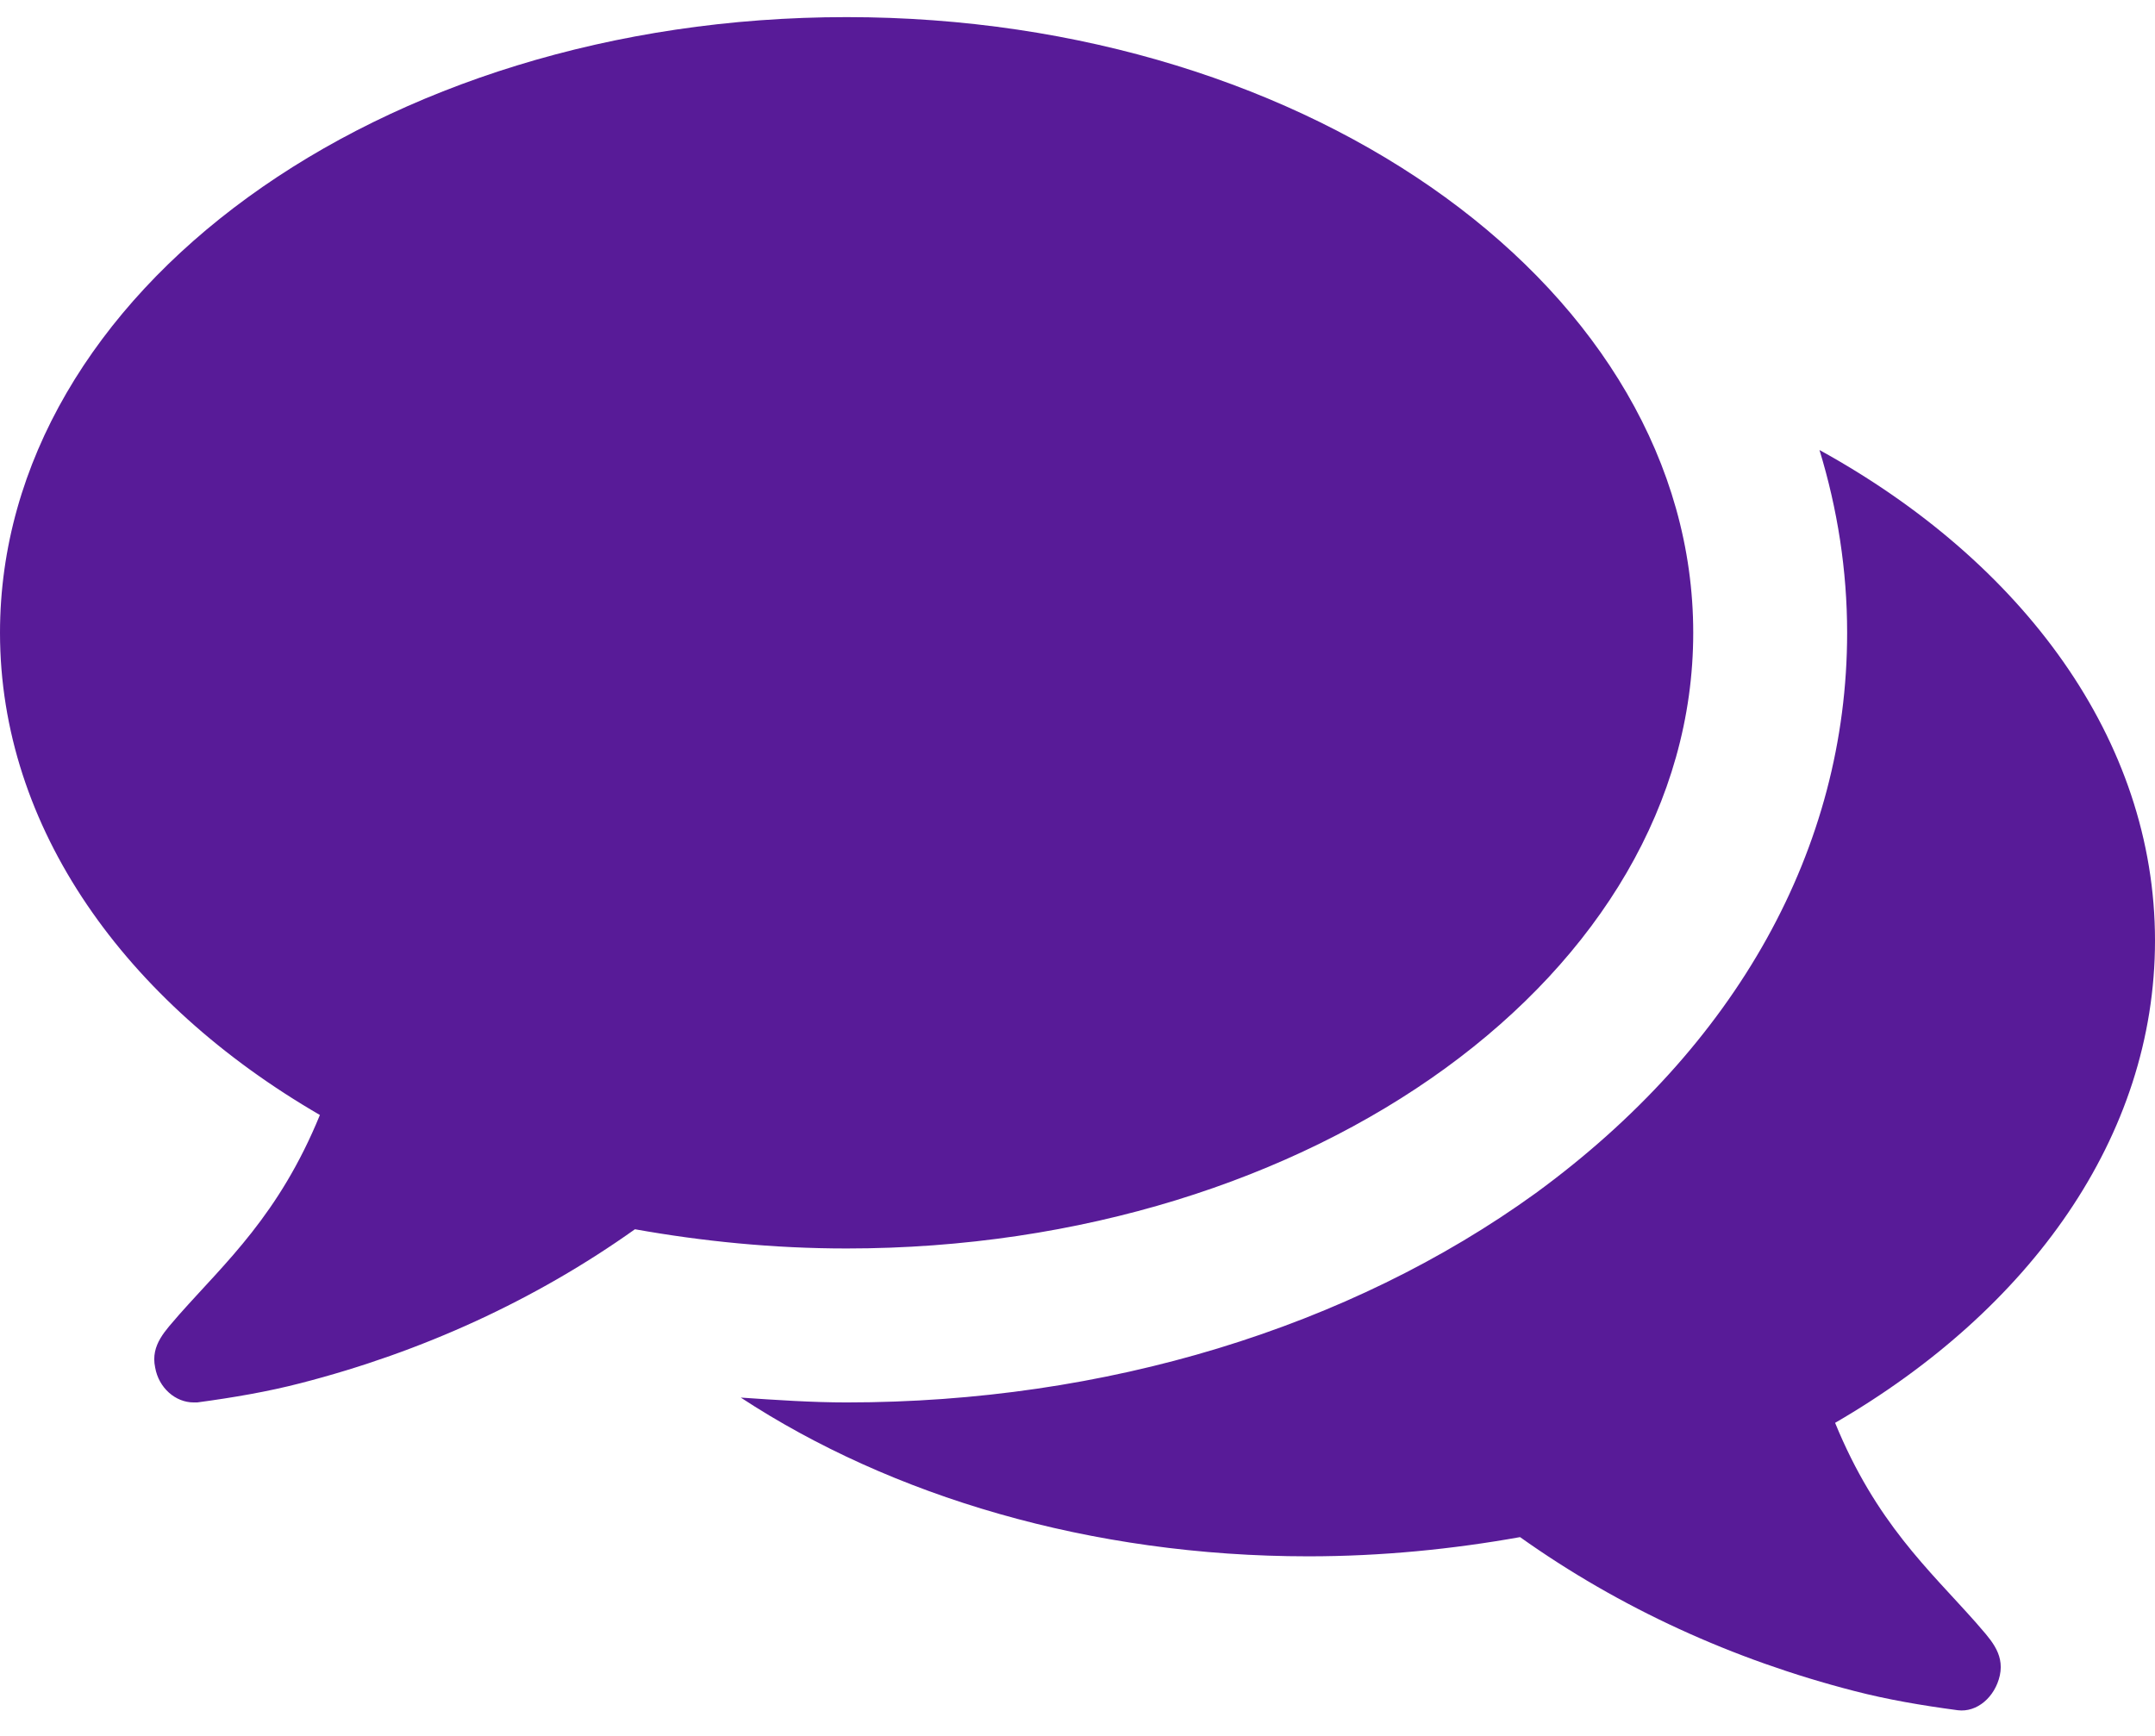
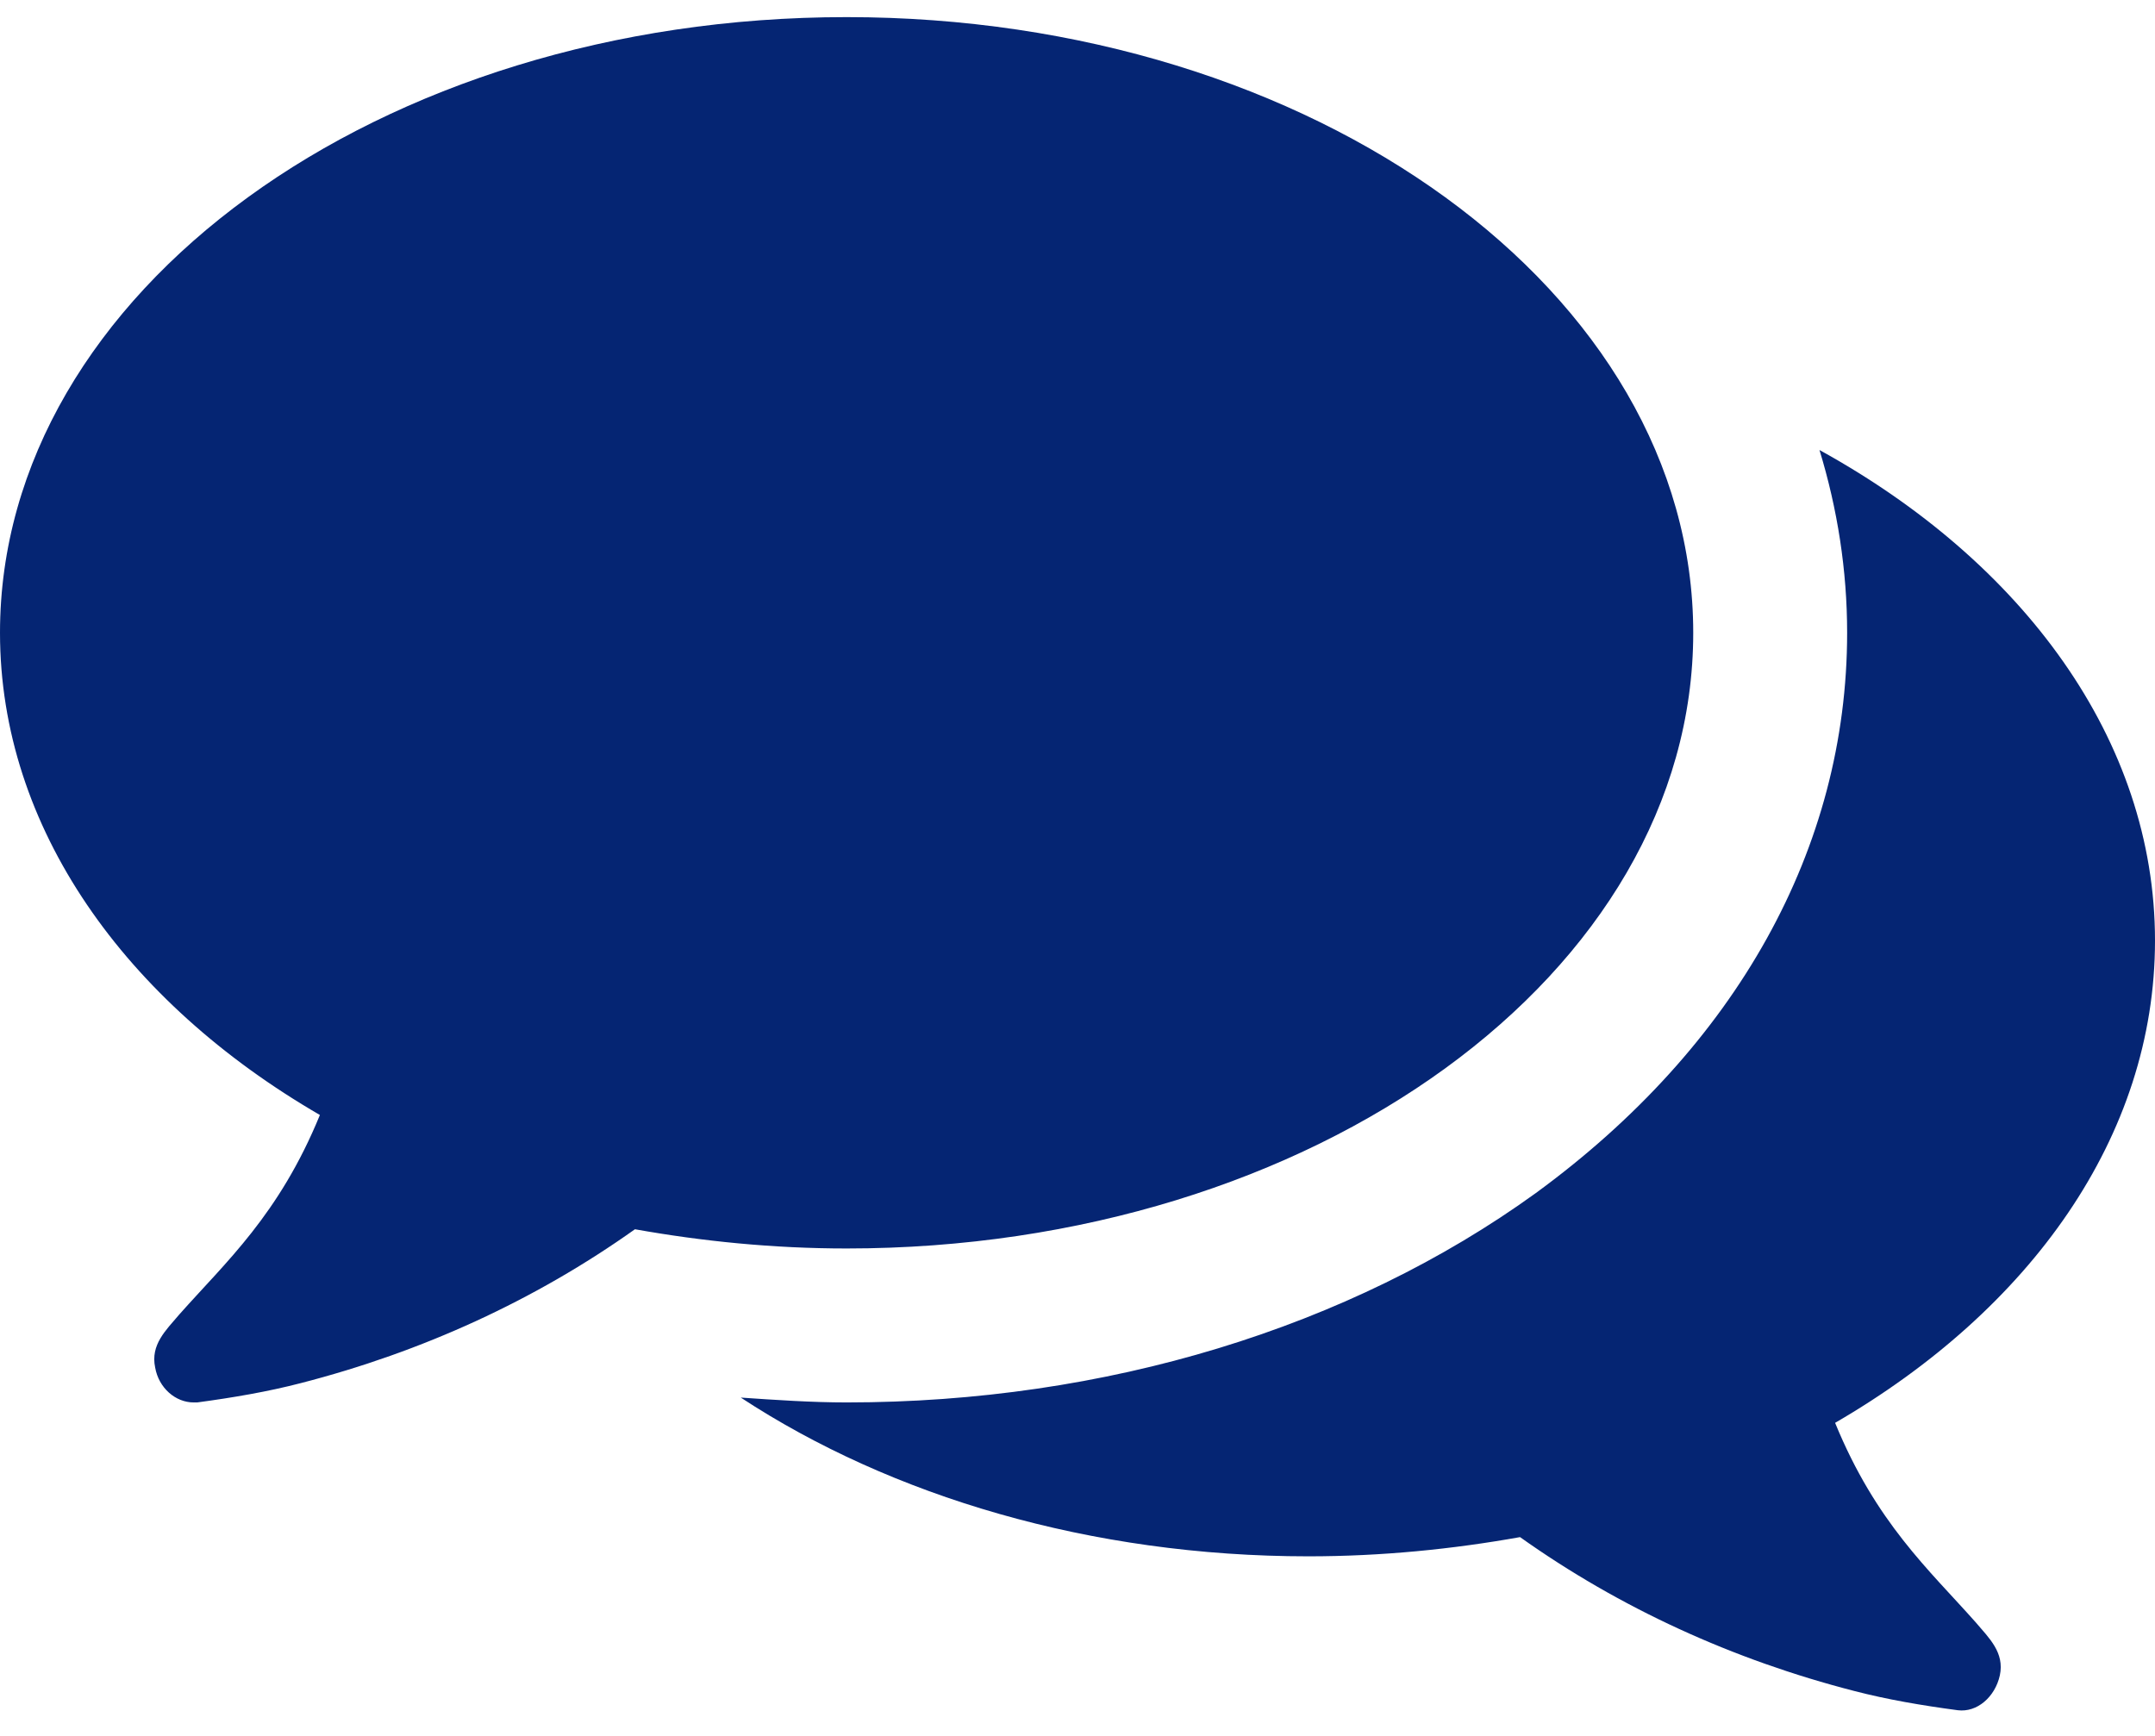
<svg xmlns="http://www.w3.org/2000/svg" width="36" height="29" viewBox="0 0 36 29" fill="none">
-   <path d="M28.286 10.571C28.286 4.886 21.958 0.286 14.143 0.286C6.328 0.286 0 4.886 0 10.571C0 13.826 2.089 16.739 5.344 18.627C4.661 20.295 3.777 21.078 2.993 21.962C2.772 22.223 2.511 22.464 2.592 22.846C2.652 23.188 2.933 23.429 3.234 23.429C3.254 23.429 3.275 23.429 3.295 23.429C3.897 23.348 4.48 23.248 5.022 23.107C7.051 22.585 8.94 21.721 10.607 20.536C11.732 20.737 12.917 20.857 14.143 20.857C21.958 20.857 28.286 16.257 28.286 10.571ZM36 15.714C36 12.359 33.79 9.386 30.395 7.518C30.696 8.502 30.857 9.527 30.857 10.571C30.857 14.167 29.009 17.482 25.654 19.933C22.54 22.183 18.462 23.429 14.143 23.429C13.56 23.429 12.958 23.388 12.375 23.348C14.886 24.995 18.221 26 21.857 26C23.083 26 24.268 25.88 25.393 25.679C27.06 26.864 28.949 27.728 30.978 28.25C31.52 28.391 32.103 28.491 32.705 28.571C33.027 28.612 33.328 28.35 33.408 27.989C33.489 27.607 33.228 27.366 33.007 27.105C32.223 26.221 31.339 25.438 30.656 23.77C33.911 21.882 36 18.989 36 15.714Z" fill="#581B98" />
+   <path d="M28.286 10.571C28.286 4.886 21.958 0.286 14.143 0.286C6.328 0.286 0 4.886 0 10.571C0 13.826 2.089 16.739 5.344 18.627C4.661 20.295 3.777 21.078 2.993 21.962C2.772 22.223 2.511 22.464 2.592 22.846C2.652 23.188 2.933 23.429 3.234 23.429C3.254 23.429 3.275 23.429 3.295 23.429C3.897 23.348 4.48 23.248 5.022 23.107C7.051 22.585 8.94 21.721 10.607 20.536C11.732 20.737 12.917 20.857 14.143 20.857C21.958 20.857 28.286 16.257 28.286 10.571ZM36 15.714C36 12.359 33.79 9.386 30.395 7.518C30.696 8.502 30.857 9.527 30.857 10.571C30.857 14.167 29.009 17.482 25.654 19.933C22.54 22.183 18.462 23.429 14.143 23.429C13.56 23.429 12.958 23.388 12.375 23.348C14.886 24.995 18.221 26 21.857 26C23.083 26 24.268 25.88 25.393 25.679C27.06 26.864 28.949 27.728 30.978 28.25C31.52 28.391 32.103 28.491 32.705 28.571C33.027 28.612 33.328 28.35 33.408 27.989C33.489 27.607 33.228 27.366 33.007 27.105C32.223 26.221 31.339 25.438 30.656 23.77C33.911 21.882 36 18.989 36 15.714Z" fill="#052573" />
</svg>
